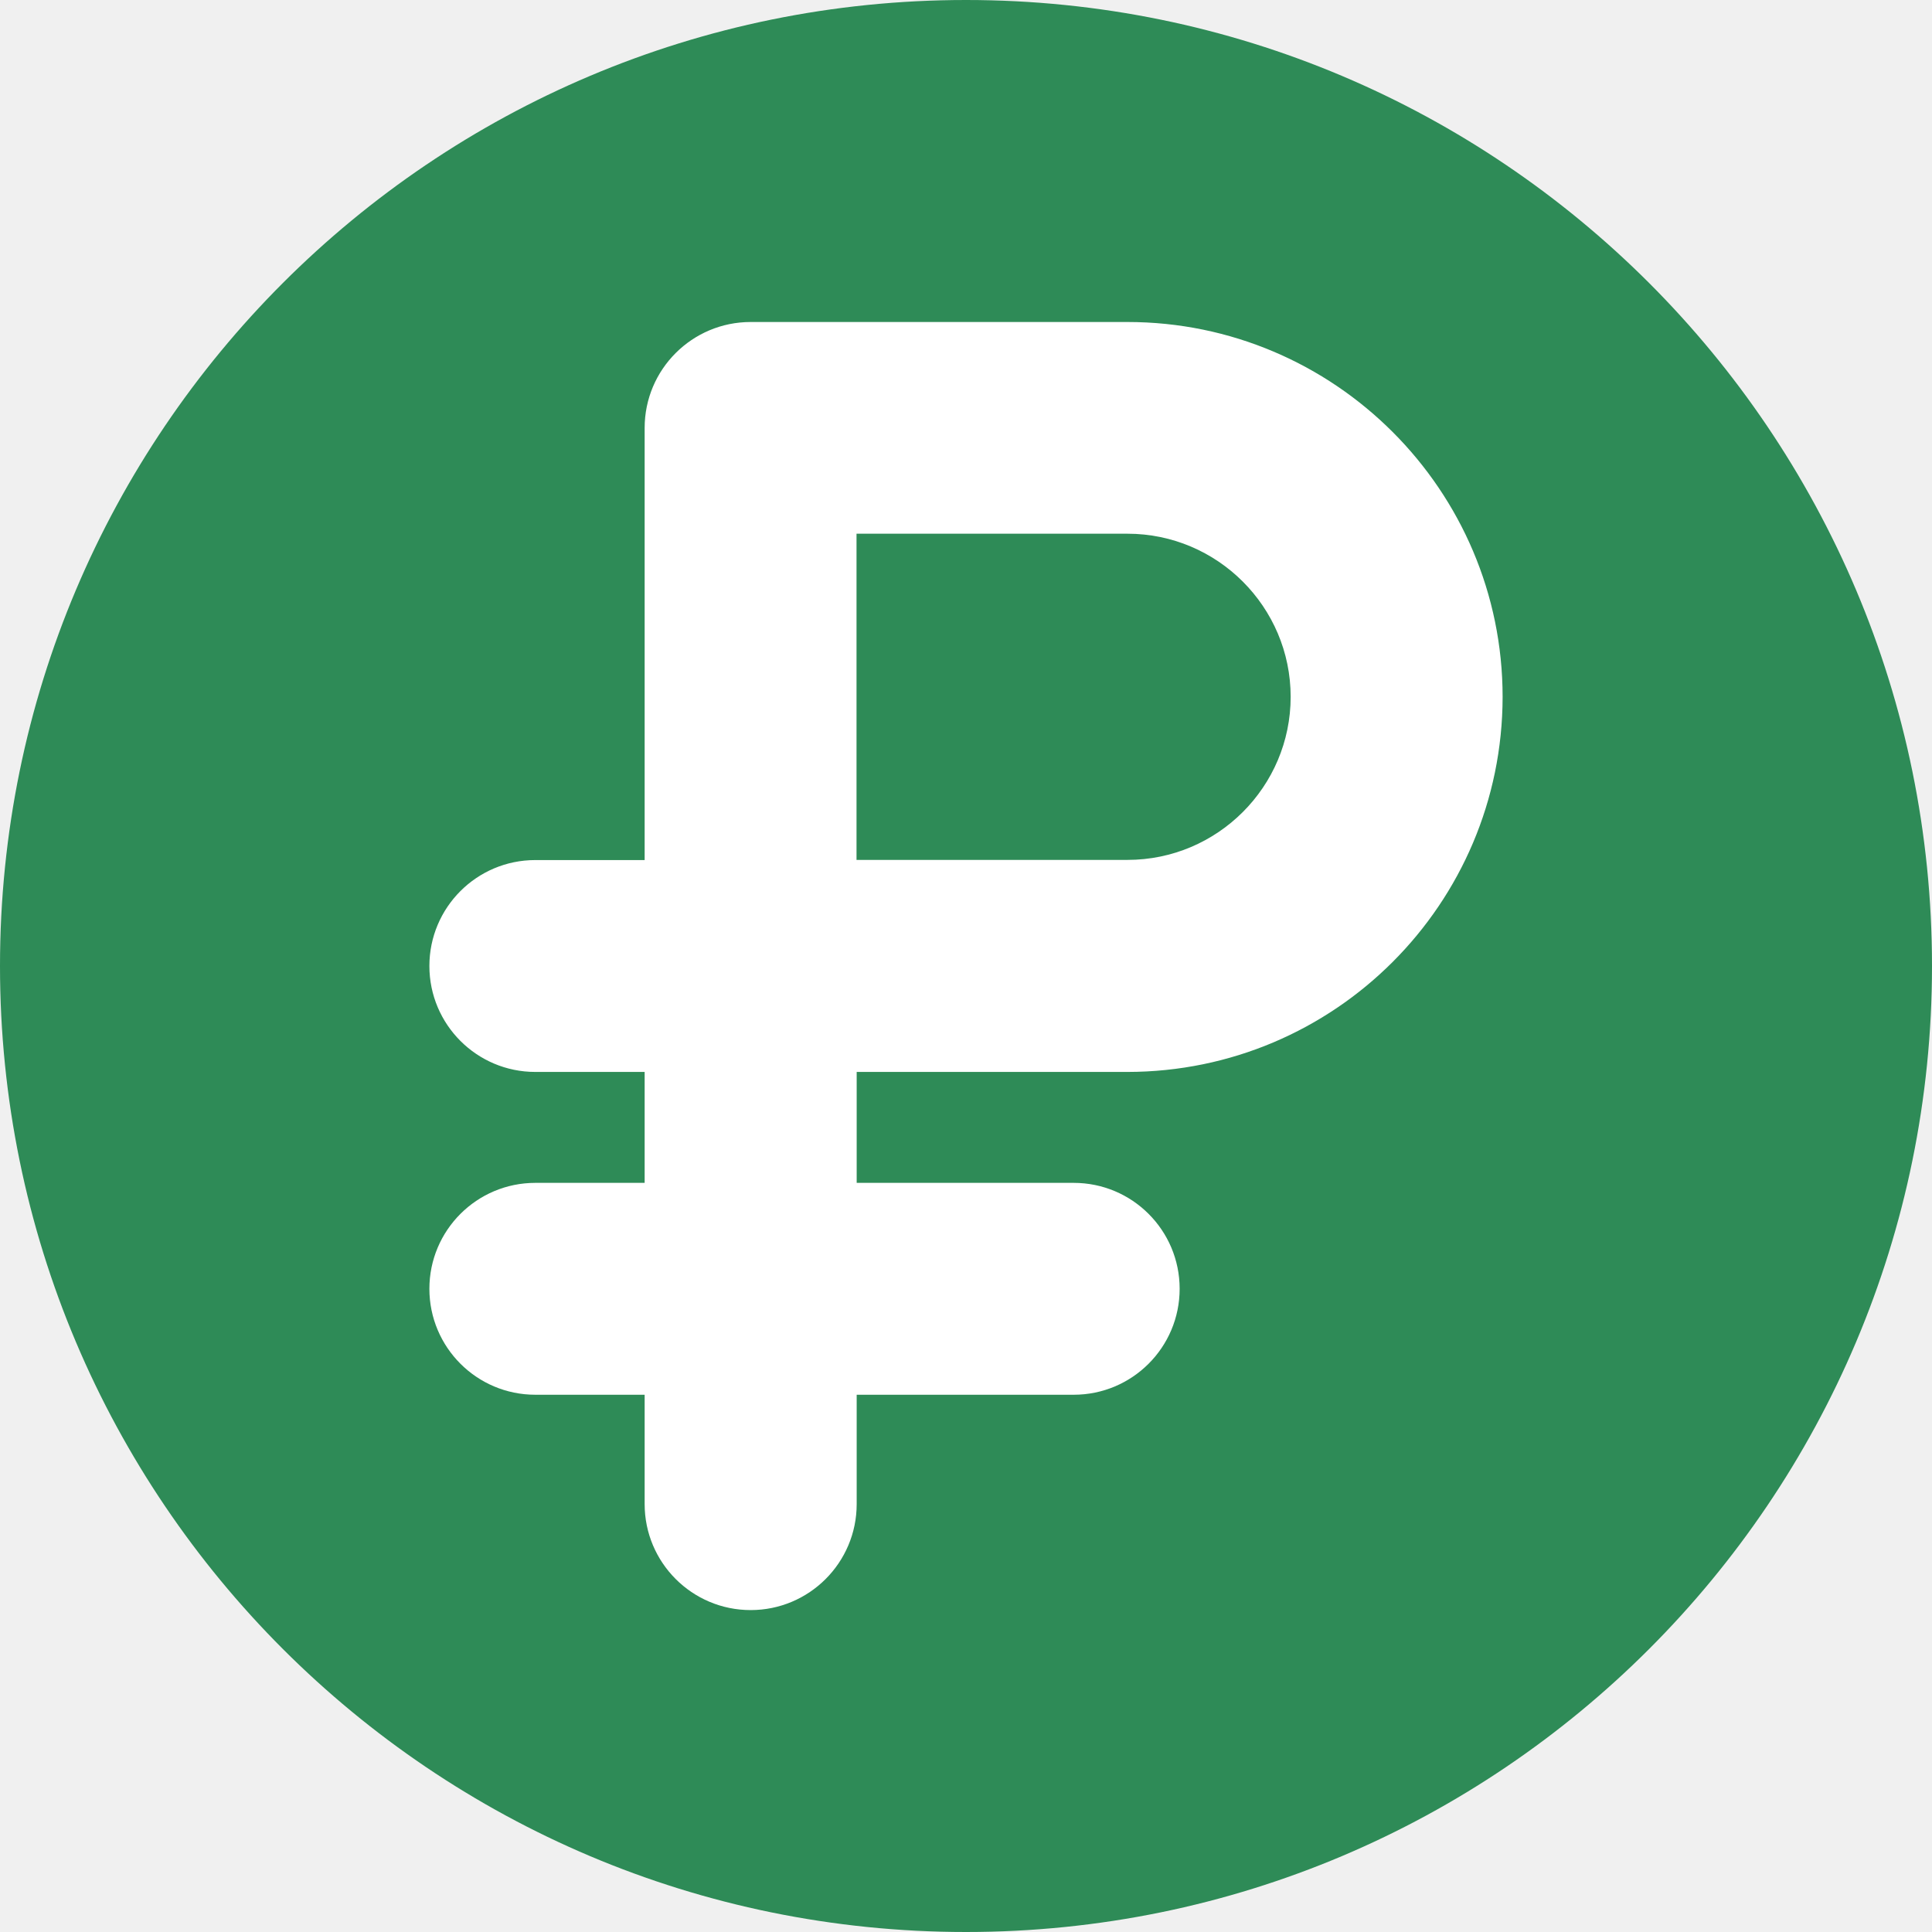
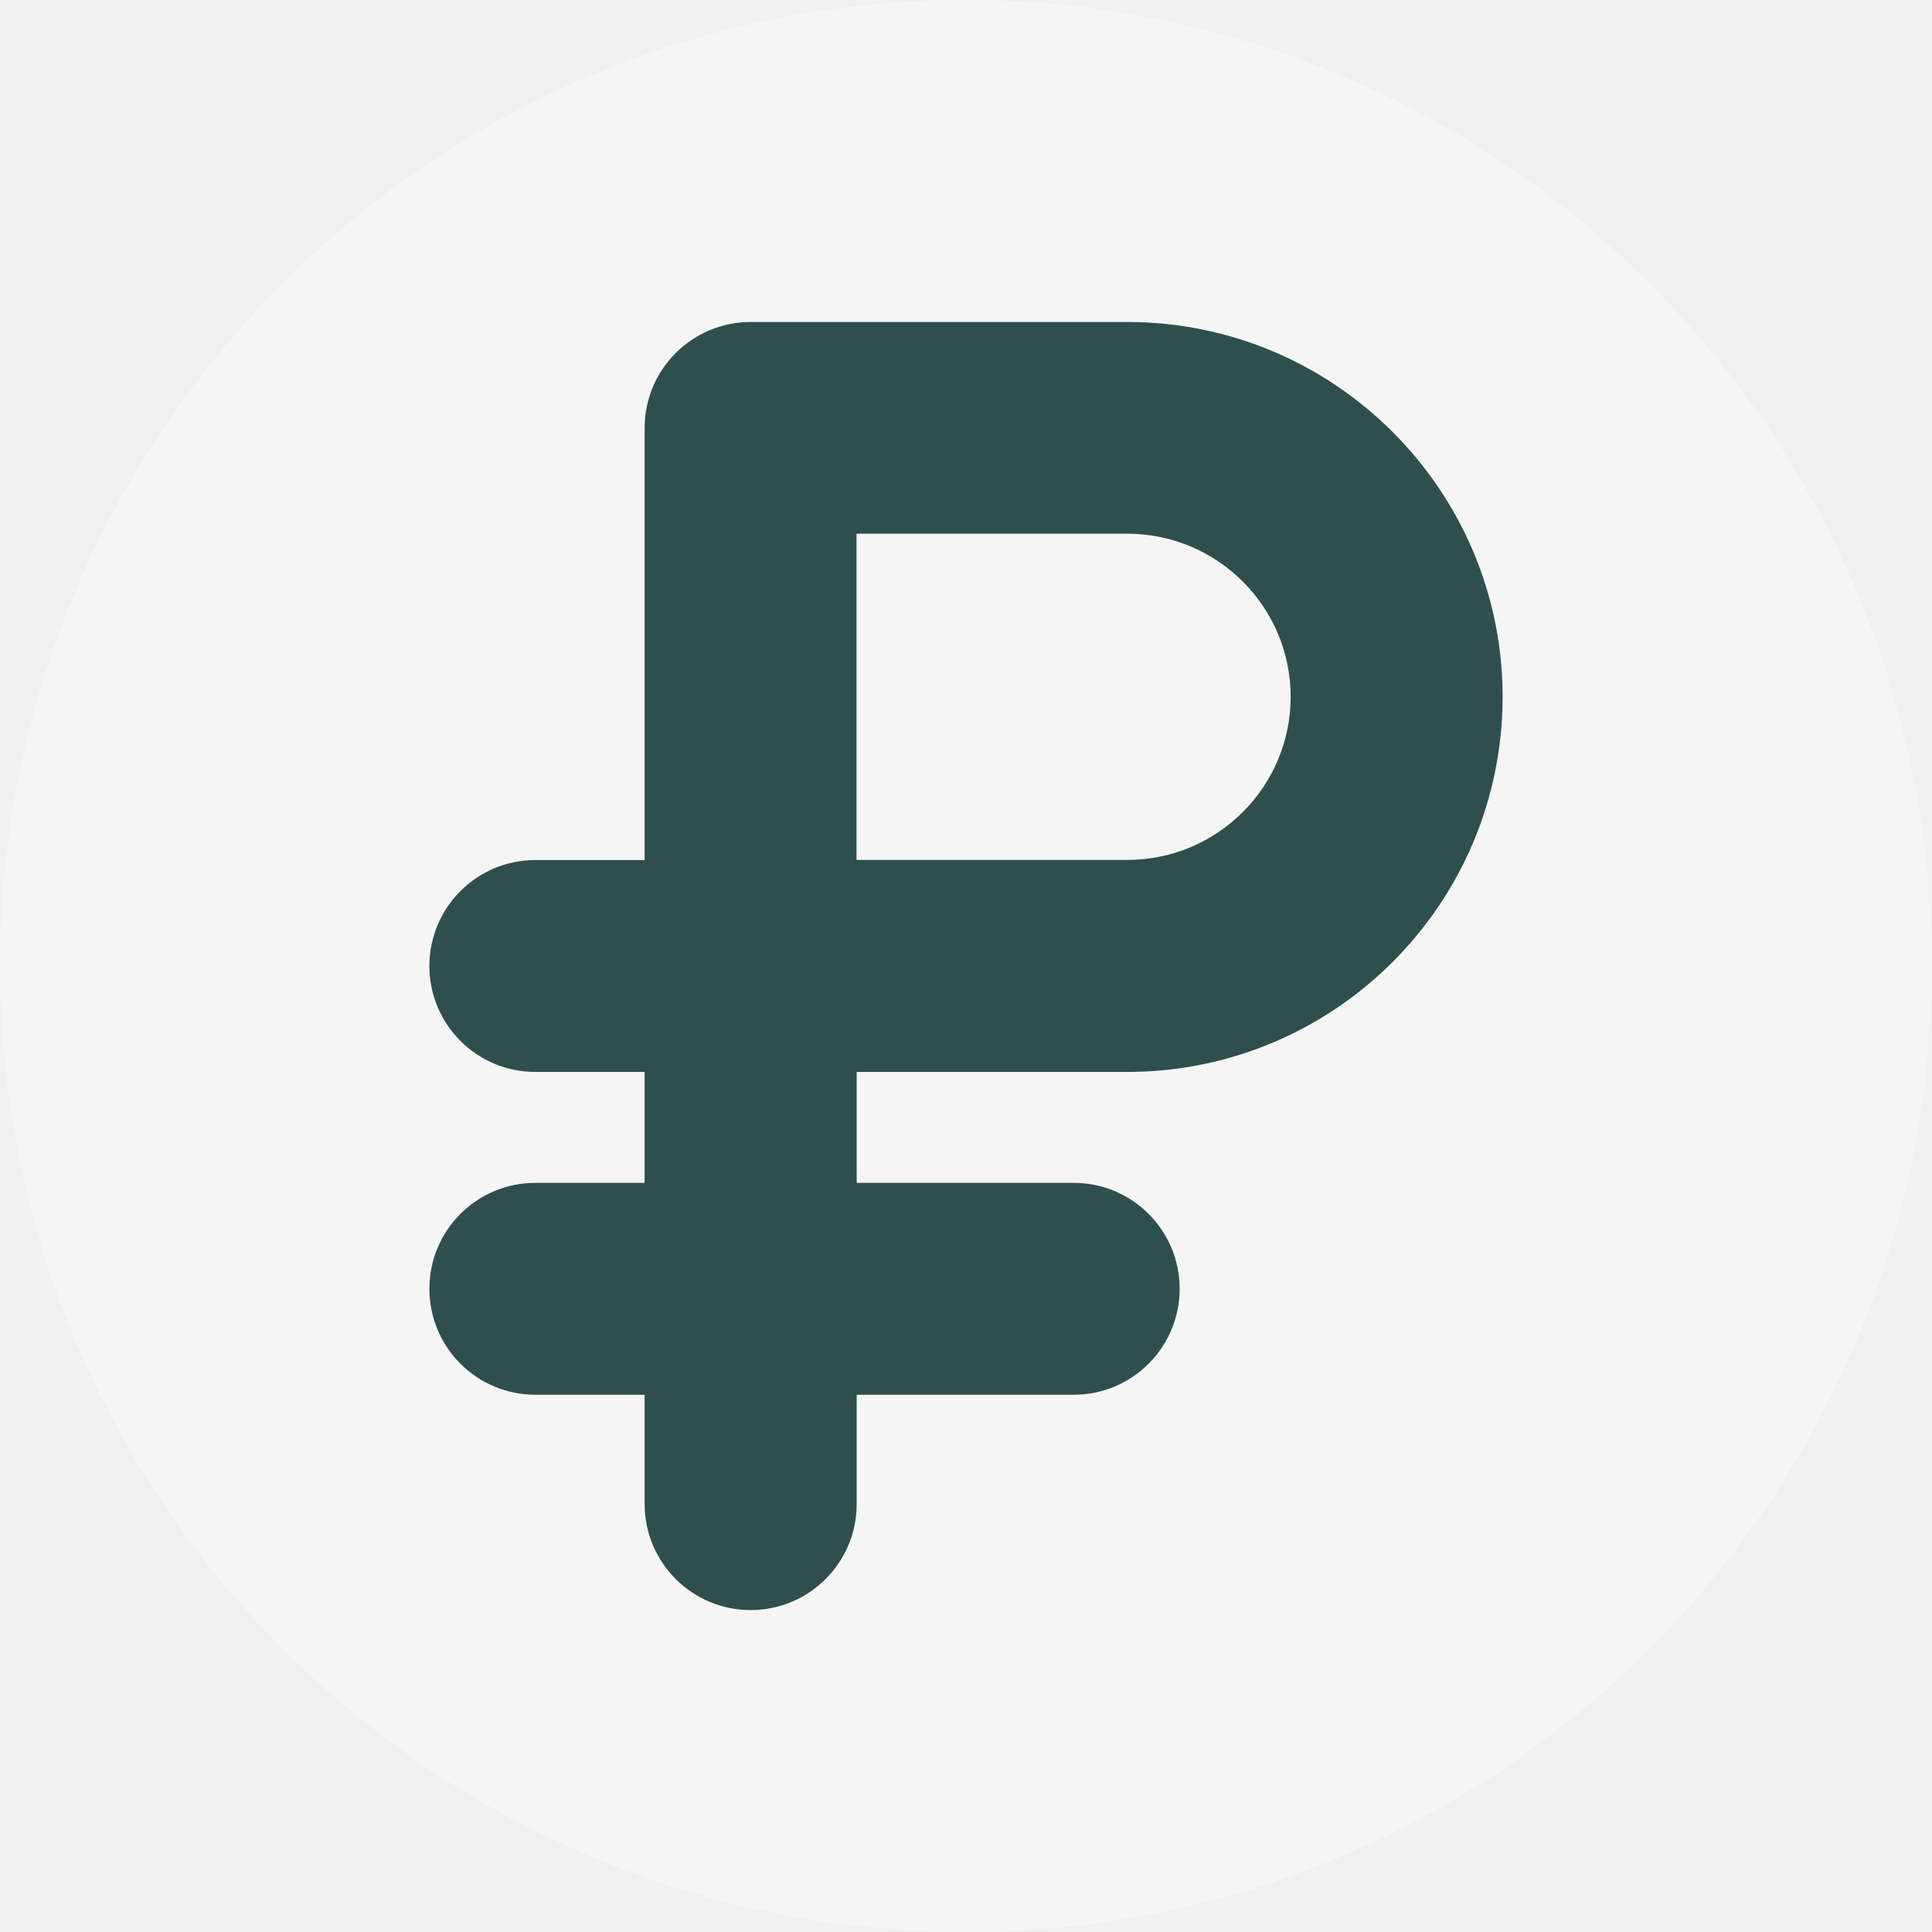
<svg xmlns="http://www.w3.org/2000/svg" viewBox="0 0 24 24">
-   <circle cx="12" cy="12" r="12" fill="#2E8B57" />
-   <path fill="#fff" fill-rule="evenodd" d="M14.006 13.316h-3.364v1.378h2.696a1.316 1.316 0 110 2.632h-2.696v1.358a1.316 1.316 0 01-2.634 0v-1.358H6.65a1.316 1.316 0 110-2.632h1.358v-1.378H6.65a1.316 1.316 0 110-2.632h1.358V5.316c0-.727.59-1.316 1.317-1.316h4.681c2.57 0 4.66 2.09 4.66 4.658a4.664 4.664 0 01-4.66 4.658zM10.641 6.63h3.365c1.117 0 2.027.91 2.027 2.026 0 1.117-.91 2.026-2.027 2.026H10.64V6.631z" clip-rule="evenodd" />
+   <circle cx="12" cy="12" r="12" fill="whitesmoke" />
+   <path fill="darkslategray" fill-rule="evenodd" d="M14.006 13.316h-3.364v1.378h2.696a1.316 1.316 0 110 2.632h-2.696v1.358a1.316 1.316 0 01-2.634 0v-1.358H6.65a1.316 1.316 0 110-2.632h1.358v-1.378H6.65a1.316 1.316 0 110-2.632h1.358V5.316c0-.727.59-1.316 1.317-1.316h4.681c2.57 0 4.66 2.09 4.66 4.658a4.664 4.664 0 01-4.66 4.658zM10.641 6.63h3.365c1.117 0 2.027.91 2.027 2.026 0 1.117-.91 2.026-2.027 2.026H10.64V6.631z" clip-rule="evenodd" />
</svg>
